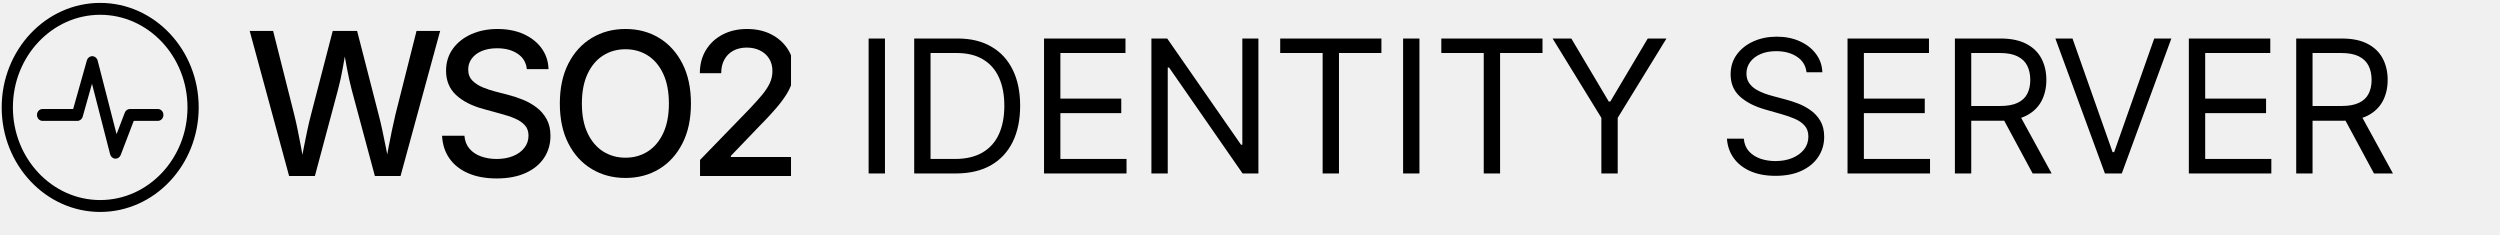
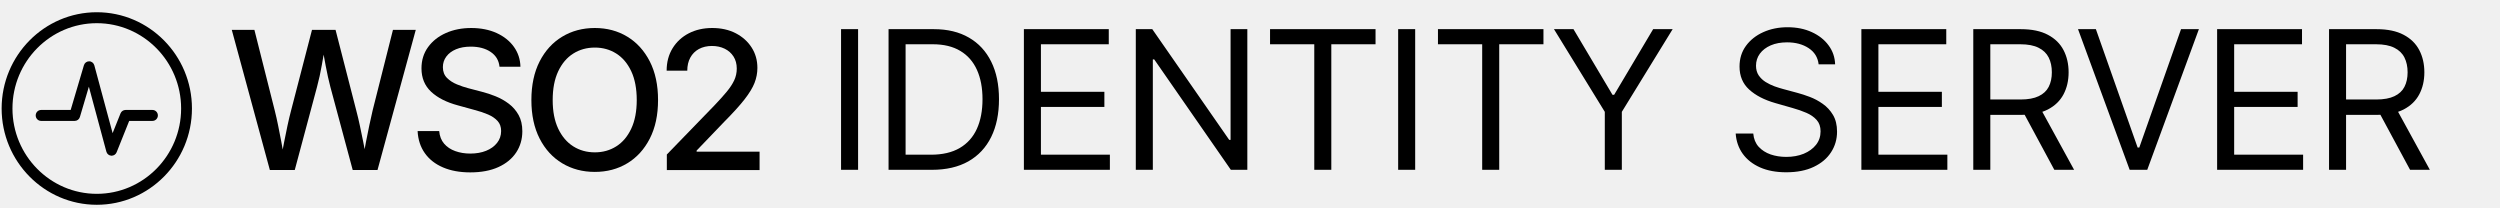
- <svg xmlns="http://www.w3.org/2000/svg" width="256" height="24" viewBox="0 0 256 24" fill="none">
-   <path d="M90.62 3.944V17.762H88.947V3.944H90.62ZM97.878 17.762H93.614V3.944H98.067C99.408 3.944 100.555 4.22 101.508 4.774C102.462 5.322 103.193 6.112 103.701 7.142C104.209 8.168 104.463 9.395 104.463 10.826C104.463 12.265 104.207 13.505 103.694 14.544C103.182 15.578 102.435 16.374 101.454 16.932C100.474 17.485 99.282 17.762 97.878 17.762ZM95.287 16.278H97.77C98.913 16.278 99.86 16.057 100.611 15.616C101.362 15.176 101.922 14.548 102.291 13.734C102.66 12.92 102.844 11.95 102.844 10.826C102.844 9.71 102.662 8.75 102.298 7.945C101.933 7.135 101.389 6.514 100.665 6.083C99.941 5.646 99.039 5.428 97.959 5.428H95.287V16.278ZM106.909 17.762V3.944H115.249V5.428H108.583V10.097H114.817V11.582H108.583V16.278H115.357V17.762H106.909ZM128.861 3.944V17.762H127.242L119.712 6.913H119.577V17.762H117.904V3.944H119.523L127.08 14.82H127.215V3.944H128.861ZM131.093 5.428V3.944H141.456V5.428H137.111V17.762H135.438V5.428H131.093ZM145.351 3.944V17.762H143.678V3.944H145.351ZM147.59 5.428V3.944H157.953V5.428H153.608V17.762H151.935V5.428H147.59ZM158.987 3.944H160.903L164.736 10.394H164.898L168.73 3.944H170.646L165.653 12.067V17.762H163.98V12.067L158.987 3.944ZM184.989 7.398C184.908 6.715 184.58 6.184 184.004 5.806C183.428 5.428 182.722 5.239 181.885 5.239C181.273 5.239 180.738 5.338 180.279 5.536C179.825 5.734 179.47 6.006 179.213 6.353C178.961 6.699 178.836 7.092 178.836 7.533C178.836 7.902 178.923 8.219 179.099 8.485C179.279 8.746 179.508 8.964 179.787 9.139C180.066 9.31 180.358 9.452 180.664 9.564C180.97 9.672 181.251 9.76 181.507 9.827L182.911 10.205C183.271 10.3 183.671 10.43 184.112 10.597C184.557 10.763 184.982 10.99 185.387 11.278C185.796 11.561 186.134 11.926 186.399 12.371C186.664 12.816 186.797 13.363 186.797 14.011C186.797 14.757 186.601 15.432 186.21 16.035C185.823 16.637 185.257 17.116 184.51 17.472C183.768 17.827 182.866 18.005 181.804 18.005C180.815 18.005 179.958 17.845 179.234 17.526C178.514 17.206 177.947 16.761 177.533 16.19C177.124 15.619 176.892 14.955 176.838 14.2H178.566C178.611 14.721 178.786 15.153 179.092 15.495C179.402 15.832 179.794 16.084 180.266 16.251C180.743 16.413 181.255 16.494 181.804 16.494C182.443 16.494 183.017 16.39 183.525 16.183C184.033 15.972 184.436 15.679 184.733 15.306C185.029 14.928 185.178 14.487 185.178 13.984C185.178 13.525 185.05 13.151 184.793 12.864C184.537 12.576 184.2 12.342 183.781 12.162C183.363 11.982 182.911 11.825 182.425 11.69L180.725 11.204C179.645 10.893 178.791 10.45 178.161 9.875C177.531 9.299 177.216 8.545 177.216 7.614C177.216 6.841 177.425 6.166 177.844 5.59C178.267 5.01 178.833 4.56 179.544 4.241C180.259 3.917 181.058 3.755 181.939 3.755C182.83 3.755 183.622 3.915 184.314 4.234C185.007 4.549 185.556 4.981 185.961 5.529C186.37 6.078 186.586 6.701 186.608 7.398H184.989ZM189.187 17.762V3.944H197.527V5.428H190.861V10.097H197.095V11.582H190.861V16.278H197.635V17.762H189.187ZM200.182 17.762V3.944H204.851C205.93 3.944 206.816 4.128 207.509 4.497C208.202 4.861 208.715 5.363 209.048 6.002C209.38 6.64 209.547 7.367 209.547 8.181C209.547 8.995 209.38 9.717 209.048 10.347C208.715 10.977 208.204 11.471 207.516 11.831C206.828 12.187 205.948 12.364 204.878 12.364H201.099V10.853H204.824C205.562 10.853 206.155 10.745 206.605 10.529C207.059 10.313 207.388 10.007 207.59 9.611C207.797 9.211 207.901 8.734 207.901 8.181C207.901 7.628 207.797 7.144 207.59 6.73C207.383 6.317 207.053 5.997 206.598 5.772C206.144 5.543 205.544 5.428 204.797 5.428H201.855V17.762H200.182ZM206.686 11.555L210.087 17.762H208.143L204.797 11.555H206.686ZM212.225 3.944L216.328 15.576H216.49L220.592 3.944H222.346L217.272 17.762H215.545L210.471 3.944H212.225ZM224.138 17.762V3.944H232.477V5.428H225.811V10.097H232.045V11.582H225.811V16.278H232.585V17.762H224.138ZM235.132 17.762V3.944H239.801C240.881 3.944 241.767 4.128 242.459 4.497C243.152 4.861 243.665 5.363 243.998 6.002C244.331 6.64 244.497 7.367 244.497 8.181C244.497 8.995 244.331 9.717 243.998 10.347C243.665 10.977 243.154 11.471 242.466 11.831C241.778 12.187 240.899 12.364 239.828 12.364H236.05V10.853H239.774C240.512 10.853 241.105 10.745 241.555 10.529C242.01 10.313 242.338 10.007 242.54 9.611C242.747 9.211 242.851 8.734 242.851 8.181C242.851 7.628 242.747 7.144 242.54 6.73C242.333 6.317 242.003 5.997 241.549 5.772C241.094 5.543 240.494 5.428 239.747 5.428H236.805V17.762H235.132ZM241.636 11.555L245.037 17.762H243.094L239.747 11.555H241.636Z" fill="black" />
-   <g clip-path="url(#clip0_2325_2)">
-     <path d="M11.83 16.247C11.819 16.247 11.807 16.247 11.796 16.246C11.55 16.23 11.341 16.05 11.276 15.798L9.42 8.575L8.469 11.945C8.397 12.202 8.173 12.379 7.92 12.379H4.359C4.041 12.379 3.785 12.106 3.785 11.77C3.785 11.433 4.041 11.161 4.359 11.161H7.492L8.896 6.187C8.969 5.929 9.192 5.753 9.446 5.753C9.448 5.753 9.45 5.753 9.453 5.753C9.709 5.756 9.932 5.939 9.999 6.202L11.937 13.738L12.776 11.541C12.863 11.311 13.074 11.16 13.308 11.16H16.161C16.478 11.16 16.735 11.432 16.735 11.769C16.735 12.106 16.478 12.378 16.161 12.378H13.694L12.362 15.867C12.273 16.097 12.062 16.247 11.83 16.247H11.83Z" fill="black" />
-     <path d="M10.26 21.703C4.698 21.703 0.173 16.902 0.173 11C0.173 5.099 4.698 0.297 10.26 0.297C15.822 0.297 20.347 5.099 20.347 11C20.347 16.902 15.822 21.703 10.26 21.703ZM10.26 1.514C5.331 1.514 1.321 5.769 1.321 11C1.321 16.23 5.331 20.485 10.26 20.485C15.189 20.485 19.199 16.23 19.199 11C19.199 5.769 15.189 1.514 10.26 1.514Z" fill="black" />
-     <path d="M29.605 18.023L25.569 3.167H27.967L30.115 11.681C30.248 12.207 30.371 12.752 30.484 13.317C30.597 13.882 30.709 14.453 30.82 15.031C30.929 15.61 31.034 16.188 31.134 16.766H30.794C30.901 16.188 31.011 15.61 31.124 15.031C31.237 14.453 31.353 13.881 31.474 13.317C31.593 12.752 31.724 12.207 31.863 11.681L34.071 3.167H36.569L38.757 11.681C38.897 12.207 39.026 12.752 39.146 13.317C39.266 13.882 39.384 14.453 39.501 15.031C39.617 15.61 39.728 16.188 39.835 16.766H39.476C39.582 16.188 39.689 15.61 39.796 15.031C39.902 14.453 40.017 13.881 40.141 13.317C40.264 12.752 40.386 12.207 40.505 11.681L42.653 3.167H45.071L41.015 18.023H38.388L36.021 9.219C35.84 8.528 35.674 7.776 35.522 6.966C35.368 6.155 35.212 5.265 35.052 4.294H35.572C35.405 5.225 35.254 6.086 35.117 6.876C34.98 7.667 34.809 8.448 34.602 9.219L32.245 18.023H29.607H29.605Z" fill="black" />
-     <path d="M50.852 18.273C49.739 18.273 48.774 18.096 47.955 17.744C47.135 17.392 46.494 16.889 46.031 16.234C45.568 15.579 45.313 14.8 45.267 13.896H47.555C47.602 14.434 47.776 14.879 48.079 15.232C48.382 15.584 48.777 15.846 49.264 16.019C49.749 16.192 50.276 16.279 50.842 16.279C51.475 16.279 52.036 16.181 52.525 15.985C53.015 15.789 53.403 15.509 53.689 15.147C53.976 14.785 54.119 14.364 54.119 13.886C54.119 13.454 53.994 13.1 53.744 12.824C53.494 12.548 53.158 12.319 52.735 12.136C52.312 11.953 51.83 11.792 51.292 11.653L49.553 11.174C48.334 10.848 47.384 10.367 46.701 9.728C46.018 9.09 45.677 8.263 45.677 7.246C45.677 6.388 45.908 5.639 46.371 4.998C46.834 4.356 47.464 3.858 48.259 3.502C49.055 3.147 49.952 2.969 50.952 2.969C51.951 2.969 52.868 3.147 53.644 3.502C54.42 3.858 55.029 4.345 55.473 4.963C55.915 5.581 56.147 6.285 56.167 7.077H53.949C53.876 6.399 53.562 5.874 53.005 5.501C52.449 5.129 51.748 4.943 50.902 4.943C50.303 4.943 49.782 5.036 49.338 5.222C48.895 5.408 48.553 5.665 48.31 5.994C48.066 6.323 47.945 6.697 47.945 7.116C47.945 7.588 48.09 7.968 48.379 8.258C48.669 8.547 49.022 8.776 49.438 8.946C49.854 9.115 50.252 9.25 50.633 9.349L52.081 9.728C52.554 9.847 53.041 10.009 53.545 10.211C54.048 10.415 54.512 10.677 54.938 10.999C55.365 11.322 55.709 11.72 55.973 12.195C56.236 12.671 56.367 13.244 56.367 13.915C56.367 14.752 56.15 15.5 55.718 16.158C55.285 16.816 54.657 17.333 53.834 17.709C53.012 18.084 52.017 18.273 50.852 18.273H50.852Z" fill="black" />
-     <path d="M64.05 18.222C62.764 18.222 61.614 17.918 60.599 17.31C59.583 16.702 58.784 15.828 58.2 14.688C57.618 13.548 57.327 12.188 57.327 10.605C57.327 9.023 57.618 7.653 58.2 6.513C58.783 5.372 59.583 4.497 60.599 3.885C61.614 3.273 62.764 2.968 64.05 2.968C65.337 2.968 66.483 3.273 67.492 3.885C68.501 4.497 69.296 5.372 69.879 6.513C70.462 7.653 70.753 9.017 70.753 10.605C70.753 12.194 70.461 13.548 69.879 14.688C69.296 15.828 68.5 16.702 67.492 17.31C66.483 17.919 65.335 18.222 64.05 18.222ZM64.05 16.149C64.896 16.149 65.654 15.938 66.323 15.515C66.992 15.094 67.522 14.468 67.911 13.641C68.301 12.813 68.495 11.802 68.495 10.605C68.495 9.409 68.301 8.377 67.911 7.55C67.522 6.722 66.992 6.097 66.323 5.675C65.654 5.253 64.896 5.042 64.05 5.042C63.205 5.042 62.435 5.255 61.763 5.68C61.09 6.105 60.559 6.732 60.169 7.56C59.78 8.387 59.585 9.402 59.585 10.605C59.585 11.808 59.78 12.812 60.169 13.636C60.559 14.46 61.09 15.085 61.763 15.511C62.435 15.936 63.197 16.149 64.05 16.149Z" fill="black" />
-     <path d="M71.684 18.023V16.378L76.739 11.163C77.259 10.618 77.691 10.137 78.037 9.718C78.384 9.299 78.647 8.897 78.827 8.511C79.007 8.126 79.097 7.714 79.097 7.275C79.097 6.777 78.982 6.348 78.752 5.989C78.522 5.63 78.209 5.355 77.813 5.162C77.417 4.969 76.965 4.872 76.459 4.872C75.952 4.872 75.473 4.981 75.08 5.196C74.688 5.412 74.384 5.717 74.171 6.109C73.958 6.501 73.851 6.963 73.851 7.494H71.664C71.664 6.591 71.873 5.798 72.293 5.116C72.713 4.435 73.285 3.907 74.011 3.531C74.737 3.156 75.566 2.968 76.499 2.968C77.431 2.968 78.275 3.154 78.992 3.526C79.707 3.899 80.268 4.402 80.674 5.037C81.081 5.672 81.284 6.391 81.284 7.196C81.284 7.741 81.183 8.272 80.98 8.791C80.777 9.309 80.42 9.894 79.911 10.546C79.402 11.197 78.684 11.988 77.758 12.919L74.841 15.96V16.08H81.515V18.024H71.685L71.684 18.023Z" fill="black" />
+ <svg xmlns="http://www.w3.org/2000/svg" width="265" height="22" viewBox="0 0 265 22" fill="none">
+   <path d="M90.957 3.091V18H89.152V3.091H90.957ZM98.788 18H94.187V3.091H98.992C100.438 3.091 101.676 3.389 102.705 3.986C103.734 4.578 104.522 5.43 105.071 6.542C105.619 7.648 105.893 8.973 105.893 10.516C105.893 12.069 105.617 13.406 105.063 14.527C104.51 15.644 103.705 16.503 102.647 17.105C101.589 17.701 100.302 18 98.788 18ZM95.993 16.398H98.672C99.904 16.398 100.926 16.161 101.737 15.685C102.547 15.209 103.151 14.532 103.549 13.654C103.947 12.775 104.146 11.73 104.146 10.516C104.146 9.313 103.95 8.277 103.557 7.408C103.163 6.534 102.576 5.865 101.795 5.399C101.013 4.928 100.04 4.692 98.876 4.692H95.993V16.398ZM108.532 18V3.091H117.53V4.692H110.338V9.73H117.064V11.332H110.338V16.398H117.647V18H108.532ZM132.217 3.091V18H130.47L122.346 6.294H122.2V18H120.395V3.091H122.142L130.295 14.826H130.441V3.091H132.217ZM134.625 4.692V3.091H145.807V4.692H141.119V18H139.313V4.692H134.625ZM150.009 3.091V18H148.204V3.091H150.009ZM152.424 4.692V3.091H163.606V4.692H158.918V18H157.112V4.692H152.424ZM164.721 3.091H166.789L170.924 10.05H171.099L175.234 3.091H177.301L171.914 11.856V18H170.109V11.856L164.721 3.091ZM192.776 6.818C192.689 6.08 192.334 5.508 191.713 5.1C191.092 4.692 190.33 4.489 189.427 4.489C188.767 4.489 188.19 4.595 187.695 4.809C187.205 5.022 186.821 5.316 186.545 5.69C186.273 6.064 186.137 6.488 186.137 6.964C186.137 7.362 186.231 7.704 186.421 7.99C186.615 8.272 186.862 8.507 187.163 8.696C187.464 8.881 187.78 9.034 188.11 9.155C188.44 9.271 188.743 9.366 189.02 9.439L190.534 9.847C190.922 9.949 191.354 10.089 191.83 10.269C192.31 10.448 192.769 10.694 193.206 11.004C193.647 11.31 194.011 11.703 194.298 12.183C194.584 12.664 194.727 13.254 194.727 13.952C194.727 14.758 194.516 15.486 194.094 16.136C193.676 16.787 193.065 17.304 192.259 17.687C191.458 18.07 190.485 18.262 189.34 18.262C188.272 18.262 187.348 18.09 186.566 17.745C185.79 17.401 185.178 16.92 184.732 16.304C184.29 15.687 184.04 14.972 183.982 14.156H185.846C185.894 14.719 186.083 15.185 186.413 15.554C186.748 15.918 187.171 16.19 187.68 16.369C188.195 16.544 188.748 16.631 189.34 16.631C190.029 16.631 190.648 16.52 191.196 16.297C191.745 16.068 192.179 15.753 192.499 15.35C192.82 14.943 192.98 14.467 192.98 13.923C192.98 13.428 192.842 13.025 192.565 12.715C192.288 12.404 191.924 12.152 191.473 11.958C191.022 11.764 190.534 11.594 190.01 11.448L188.175 10.924C187.01 10.589 186.088 10.111 185.409 9.49C184.729 8.869 184.39 8.056 184.39 7.051C184.39 6.216 184.615 5.488 185.067 4.867C185.523 4.241 186.134 3.756 186.901 3.411C187.673 3.062 188.534 2.887 189.486 2.887C190.447 2.887 191.301 3.059 192.048 3.404C192.795 3.744 193.388 4.21 193.824 4.802C194.266 5.394 194.499 6.066 194.523 6.818H192.776ZM197.306 18V3.091H206.304V4.692H199.111V9.73H205.838V11.332H199.111V16.398H206.42V18H197.306ZM209.168 18V3.091H214.206C215.371 3.091 216.327 3.29 217.074 3.688C217.822 4.081 218.375 4.622 218.734 5.311C219.093 6 219.273 6.784 219.273 7.663C219.273 8.541 219.093 9.32 218.734 9.999C218.375 10.679 217.824 11.213 217.082 11.601C216.339 11.984 215.39 12.176 214.235 12.176H210.158V10.546H214.177C214.973 10.546 215.613 10.429 216.099 10.196C216.589 9.963 216.943 9.633 217.162 9.206C217.385 8.774 217.496 8.26 217.496 7.663C217.496 7.066 217.385 6.544 217.162 6.097C216.938 5.651 216.582 5.306 216.091 5.064C215.601 4.816 214.953 4.692 214.148 4.692H210.974V18H209.168ZM216.186 11.303L219.855 18H217.759L214.148 11.303H216.186ZM222.163 3.091L226.589 15.641H226.764L231.19 3.091H233.083L227.608 18H225.745L220.27 3.091H222.163ZM235.015 18V3.091H244.013V4.692H236.821V9.73H243.547V11.332H236.821V16.398H244.13V18H235.015ZM246.878 18V3.091H251.915C253.08 3.091 254.036 3.29 254.784 3.688C255.531 4.081 256.084 4.622 256.443 5.311C256.803 6 256.982 6.784 256.982 7.663C256.982 8.541 256.803 9.32 256.443 9.999C256.084 10.679 255.534 11.213 254.791 11.601C254.048 11.984 253.1 12.176 251.945 12.176H247.868V10.546H251.886C252.682 10.546 253.323 10.429 253.808 10.196C254.298 9.963 254.653 9.633 254.871 9.206C255.094 8.774 255.206 8.26 255.206 7.663C255.206 7.066 255.094 6.544 254.871 6.097C254.648 5.651 254.291 5.306 253.801 5.064C253.311 4.816 252.663 4.692 251.857 4.692H248.683V18H246.878ZM253.896 11.303L257.565 18H255.468L251.857 11.303H253.896Z" fill="black" />
+   <g clip-path="url(#clip0_2345_2)">
+     <path d="M11.83 16.505C11.819 16.505 11.807 16.505 11.796 16.504C11.55 16.489 11.341 16.317 11.276 16.077L9.42 9.19L8.469 12.403C8.397 12.648 8.173 12.817 7.92 12.817H4.359C4.041 12.817 3.785 12.557 3.785 12.236C3.785 11.915 4.041 11.655 4.359 11.655H7.492L8.896 6.913C8.969 6.667 9.192 6.499 9.446 6.499C9.448 6.499 9.45 6.499 9.453 6.499C9.709 6.502 9.932 6.677 9.999 6.927L11.937 14.113L12.776 12.018C12.863 11.798 13.074 11.655 13.308 11.655H16.161C16.478 11.655 16.735 11.915 16.735 12.236C16.735 12.556 16.478 12.816 16.161 12.816H13.694L12.362 16.142C12.273 16.362 12.062 16.505 11.83 16.505H11.83Z" fill="black" />
+     <path d="M10.26 21.707C4.698 21.707 0.173 17.13 0.173 11.502C0.173 5.875 4.698 1.297 10.26 1.297C15.822 1.297 20.347 5.875 20.347 11.502C20.347 17.13 15.822 21.707 10.26 21.707ZM10.26 2.458C5.331 2.458 1.321 6.515 1.321 11.502C1.321 16.489 5.331 20.546 10.26 20.546C15.189 20.546 19.199 16.489 19.199 11.502C19.199 6.515 15.189 2.458 10.26 2.458Z" fill="black" />
+     <path d="M28.605 18.023L24.569 3.167H26.967L29.115 11.681C29.248 12.207 29.371 12.752 29.484 13.317C29.597 13.882 29.709 14.453 29.82 15.031C29.929 15.61 30.034 16.188 30.134 16.766H29.794C29.901 16.188 30.011 15.61 30.124 15.031C30.237 14.453 30.353 13.881 30.474 13.317C30.593 12.752 30.724 12.207 30.863 11.681L33.071 3.167H35.569L37.757 11.681C37.897 12.207 38.026 12.752 38.146 13.317C38.266 13.882 38.384 14.453 38.501 15.031C38.617 15.61 38.728 16.188 38.835 16.766H38.476C38.582 16.188 38.689 15.61 38.796 15.031C38.902 14.453 39.017 13.881 39.141 13.317C39.264 12.752 39.386 12.207 39.505 11.681L41.653 3.167H44.071L40.015 18.023H37.388L35.021 9.219C34.84 8.528 34.674 7.776 34.522 6.966C34.368 6.155 34.212 5.265 34.052 4.294H34.572C34.405 5.225 34.254 6.086 34.117 6.876C33.98 7.667 33.809 8.448 33.602 9.219L31.244 18.023H28.607H28.605Z" fill="black" />
+     <path d="M49.852 18.273C48.739 18.273 47.774 18.096 46.955 17.744C46.135 17.392 45.494 16.889 45.031 16.234C44.568 15.579 44.313 14.8 44.267 13.896H46.555C46.602 14.434 46.776 14.879 47.079 15.232C47.382 15.584 47.777 15.846 48.264 16.019C48.749 16.192 49.276 16.279 49.842 16.279C50.475 16.279 51.036 16.181 51.525 15.985C52.015 15.789 52.403 15.509 52.689 15.147C52.976 14.785 53.119 14.364 53.119 13.886C53.119 13.454 52.994 13.1 52.744 12.824C52.494 12.548 52.158 12.319 51.735 12.136C51.312 11.953 50.83 11.792 50.292 11.653L48.553 11.174C47.334 10.848 46.384 10.367 45.701 9.728C45.018 9.09 44.677 8.263 44.677 7.246C44.677 6.388 44.908 5.639 45.371 4.998C45.834 4.356 46.464 3.858 47.259 3.502C48.055 3.147 48.952 2.969 49.952 2.969C50.951 2.969 51.868 3.147 52.644 3.502C53.42 3.858 54.029 4.345 54.473 4.963C54.915 5.581 55.147 6.285 55.167 7.077H52.949C52.876 6.399 52.562 5.874 52.005 5.501C51.449 5.129 50.748 4.943 49.902 4.943C49.303 4.943 48.782 5.036 48.338 5.222C47.895 5.408 47.553 5.665 47.31 5.994C47.066 6.323 46.945 6.697 46.945 7.116C46.945 7.588 47.09 7.968 47.379 8.258C47.669 8.547 48.022 8.776 48.438 8.946C48.854 9.115 49.252 9.25 49.633 9.349L51.081 9.728C51.554 9.847 52.041 10.009 52.545 10.211C53.048 10.415 53.512 10.677 53.938 10.999C54.365 11.322 54.709 11.72 54.973 12.195C55.236 12.671 55.367 13.244 55.367 13.915C55.367 14.752 55.15 15.5 54.718 16.158C54.285 16.816 53.657 17.333 52.834 17.709C52.012 18.084 51.017 18.273 49.852 18.273H49.852Z" fill="black" />
+     <path d="M63.05 18.222C61.764 18.222 60.614 17.918 59.599 17.31C58.583 16.702 57.784 15.828 57.2 14.688C56.618 13.548 56.327 12.188 56.327 10.605C56.327 9.023 56.618 7.653 57.2 6.513C57.783 5.372 58.583 4.497 59.599 3.885C60.614 3.273 61.764 2.968 63.05 2.968C64.337 2.968 65.483 3.273 66.492 3.885C67.501 4.497 68.296 5.372 68.879 6.513C69.462 7.653 69.753 9.017 69.753 10.605C69.753 12.194 69.461 13.548 68.879 14.688C68.296 15.828 67.5 16.702 66.492 17.31C65.483 17.919 64.335 18.222 63.05 18.222ZM63.05 16.149C63.896 16.149 64.654 15.938 65.323 15.515C65.992 15.094 66.522 14.468 66.911 13.641C67.301 12.813 67.495 11.802 67.495 10.605C67.495 9.409 67.301 8.377 66.911 7.55C66.522 6.722 65.992 6.097 65.323 5.675C64.654 5.253 63.896 5.042 63.05 5.042C62.205 5.042 61.435 5.255 60.763 5.68C60.09 6.105 59.559 6.732 59.169 7.56C58.78 8.387 58.585 9.402 58.585 10.605C58.585 11.808 58.78 12.812 59.169 13.636C59.559 14.46 60.09 15.085 60.763 15.511C61.435 15.936 62.197 16.149 63.05 16.149Z" fill="black" />
+     <path d="M70.684 18.023V16.378L75.739 11.163C76.259 10.618 76.691 10.137 77.037 9.718C77.384 9.299 77.647 8.897 77.827 8.511C78.007 8.126 78.097 7.714 78.097 7.275C78.097 6.777 77.982 6.348 77.752 5.989C77.522 5.63 77.209 5.355 76.813 5.162C76.417 4.969 75.965 4.872 75.459 4.872C74.952 4.872 74.473 4.981 74.08 5.196C73.688 5.412 73.384 5.717 73.171 6.109C72.958 6.501 72.851 6.963 72.851 7.494H70.664C70.664 6.591 70.873 5.798 71.293 5.116C71.713 4.435 72.285 3.907 73.011 3.531C73.737 3.156 74.566 2.968 75.499 2.968C76.431 2.968 77.275 3.154 77.992 3.526C78.707 3.899 79.268 4.402 79.674 5.037C80.081 5.672 80.284 6.391 80.284 7.196C80.284 7.741 80.183 8.272 79.98 8.791C79.777 9.309 79.42 9.894 78.911 10.546C78.402 11.197 77.684 11.988 76.758 12.919L73.841 15.96V16.08H80.515V18.024H70.685L70.684 18.023Z" fill="black" />
  </g>
  <defs>
-     <clipPath id="clip0_2325_2">
+     <clipPath id="clip0_2345_2">
      <rect width="81" height="22" fill="white" />
    </clipPath>
  </defs>
</svg>
